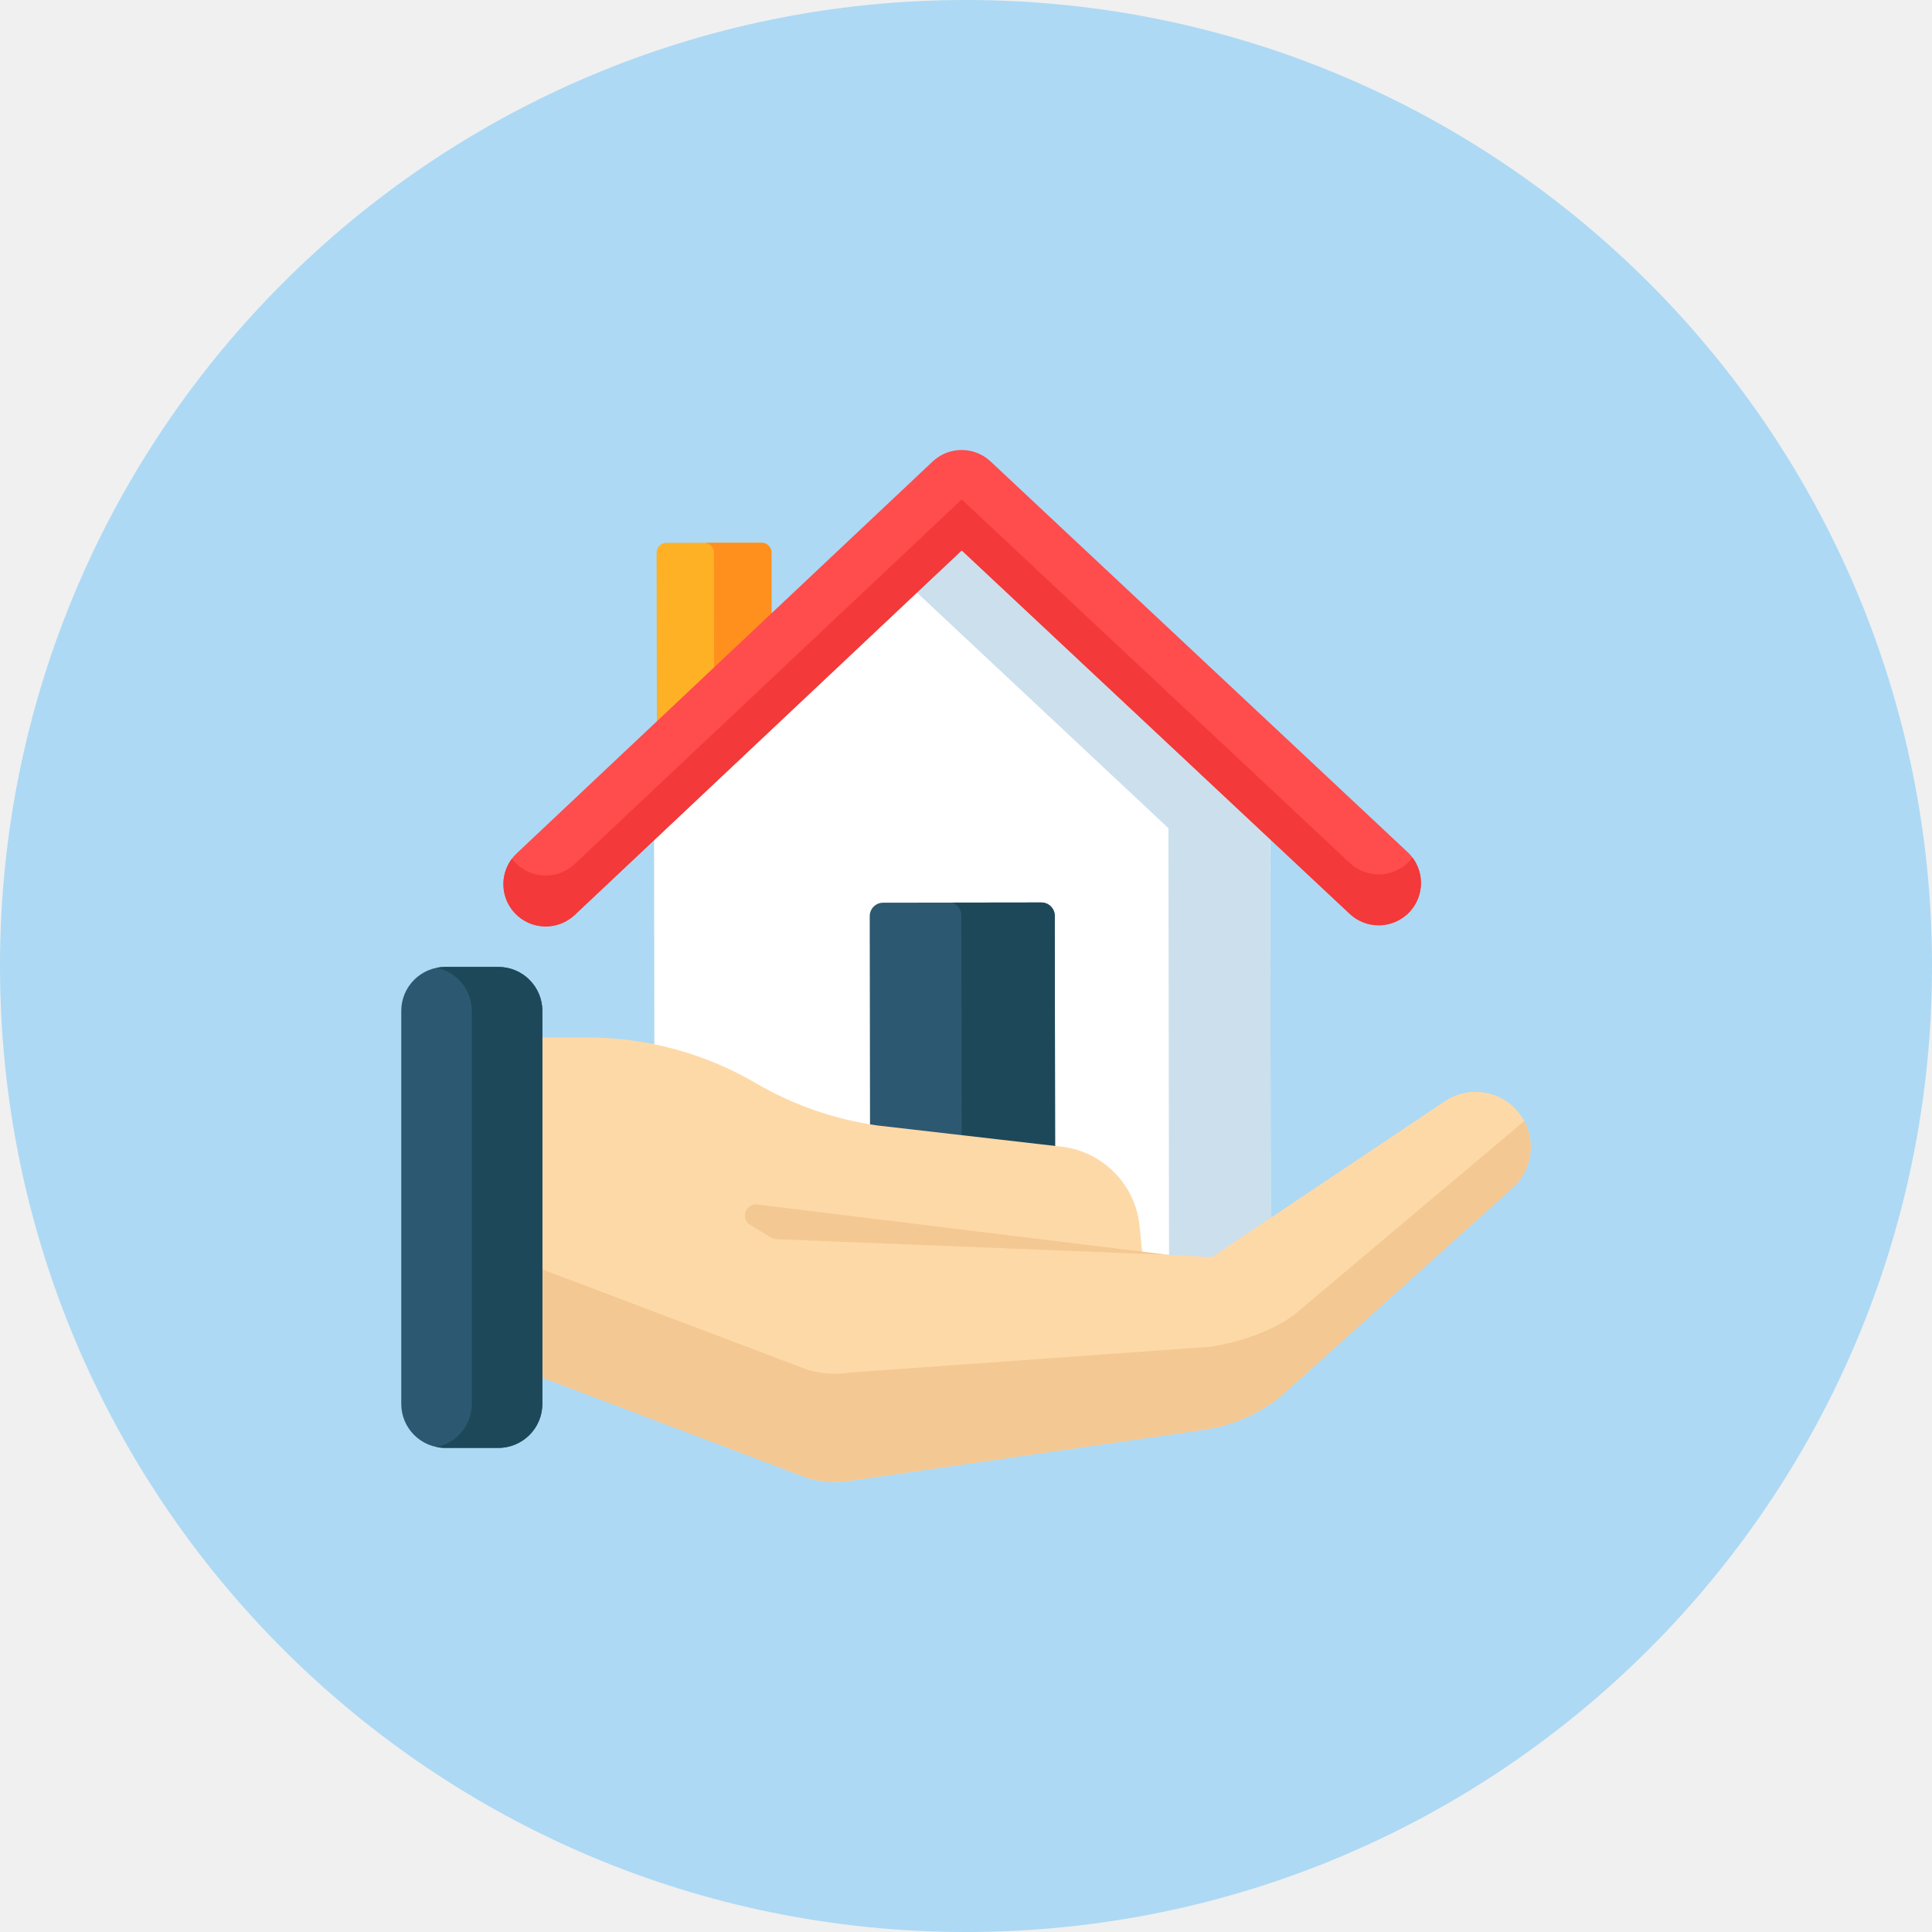
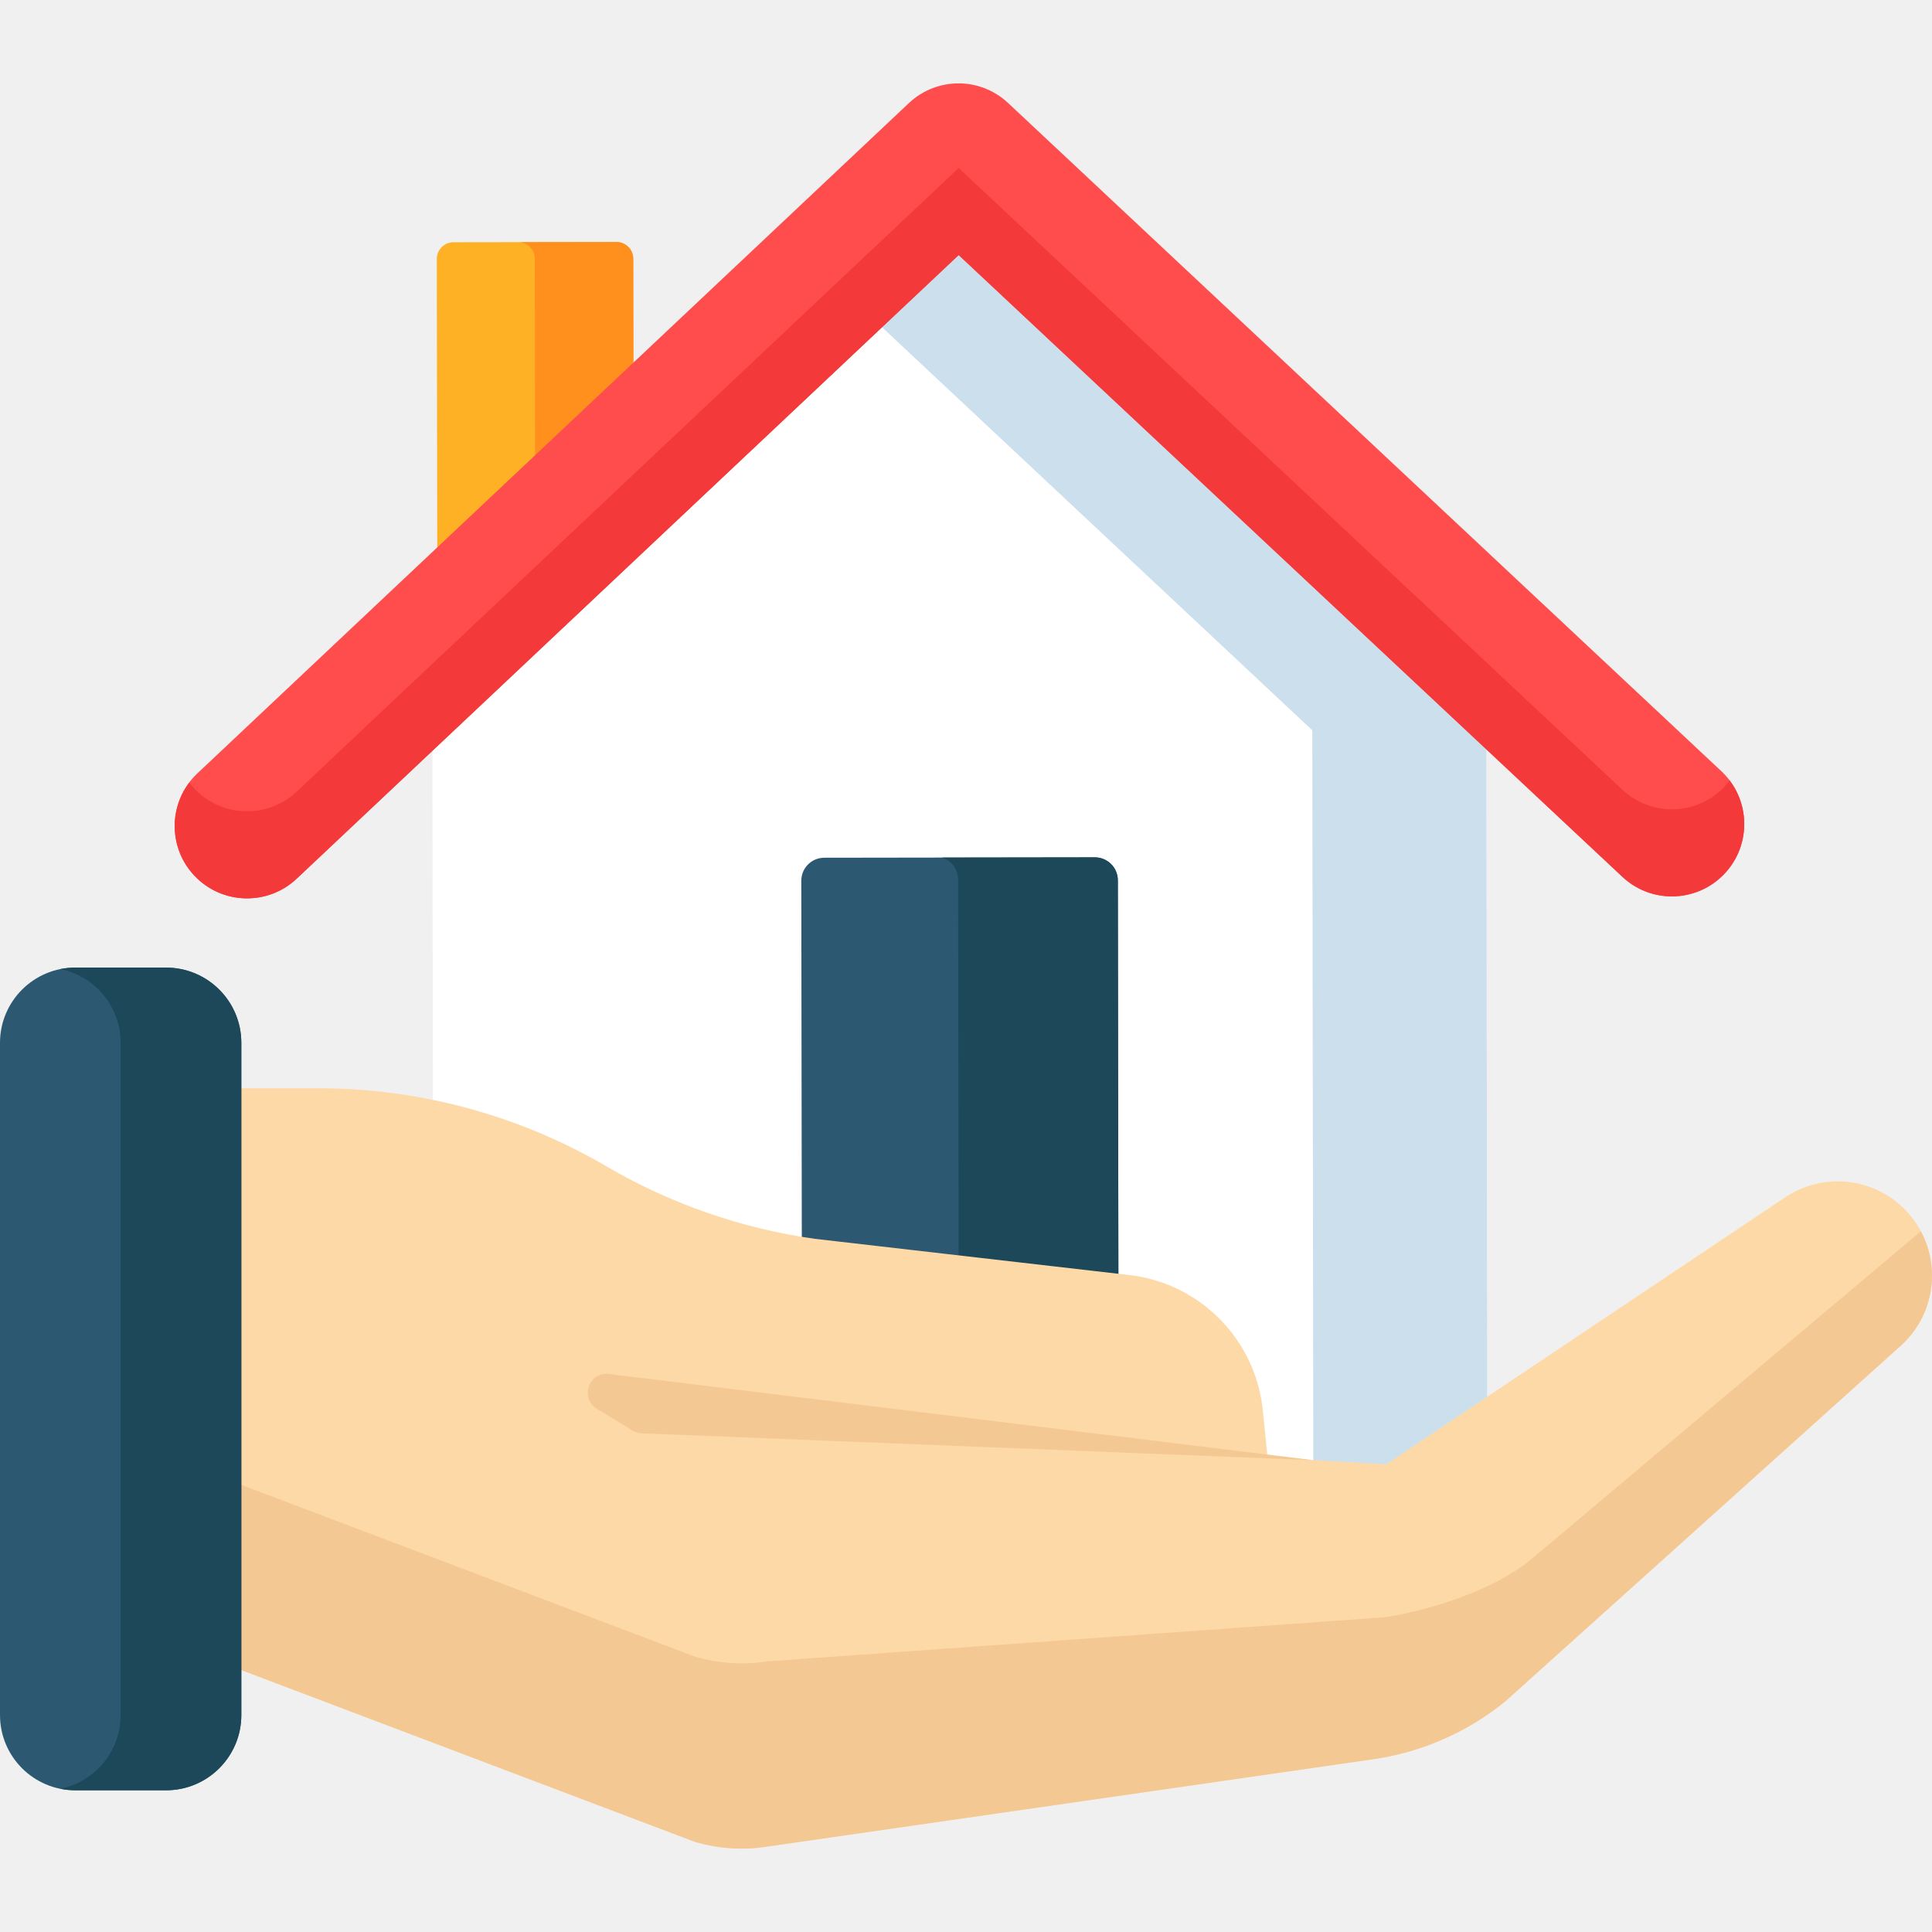
- <svg xmlns="http://www.w3.org/2000/svg" width="130" height="130" viewBox="0 0 130 130" fill="none">
-   <rect width="130" height="130" rx="65" fill="#ADD9F4" />
-   <path d="M51.931 50.202L44.203 50.213L44.182 37.189C44.181 36.825 44.476 36.529 44.84 36.529L51.25 36.52C51.614 36.519 51.91 36.814 51.91 37.178L51.931 50.202Z" fill="#FFB125" />
-   <path d="M51.911 37.178C51.91 36.814 51.614 36.519 51.25 36.52L47.429 36.525C47.767 36.552 48.035 36.833 48.036 37.178L48.057 50.202L44.203 50.208V50.213L51.932 50.202L51.911 37.178Z" fill="#FF901D" />
-   <path d="M64.712 36.284L44.009 55.786L44.05 85.435C44.051 86.217 44.686 86.85 45.468 86.849L84.096 86.795C84.878 86.794 85.511 86.159 85.51 85.377L85.469 55.728L64.712 36.284Z" fill="white" />
-   <path d="M85.469 55.728L64.712 36.284L61.298 39.499L78.622 55.728L78.663 85.377C78.664 86.159 78.031 86.794 77.249 86.795H84.096C84.878 86.794 85.511 86.159 85.51 85.377L85.469 55.728Z" fill="#CCDFED" />
-   <path d="M92.771 62.261C92.072 62.263 91.372 62.008 90.822 61.492L64.712 37.033L38.67 61.565C37.526 62.643 35.724 62.589 34.646 61.445C33.568 60.3 33.621 58.499 34.766 57.421L62.754 31.055C63.848 30.024 65.555 30.021 66.653 31.049L94.714 57.337C95.862 58.412 95.921 60.213 94.845 61.361C94.286 61.958 93.53 62.26 92.771 62.261Z" fill="#FF4C4C" />
-   <path d="M94.846 57.937C94.286 58.534 93.53 58.836 92.772 58.837C92.073 58.838 91.372 58.584 90.822 58.068L64.712 33.609L38.671 58.141C37.526 59.219 35.724 59.165 34.646 58.021C34.574 57.944 34.508 57.864 34.446 57.782C33.626 58.87 33.681 60.42 34.646 61.445C35.724 62.589 37.526 62.643 38.671 61.565L64.712 37.033L90.822 61.492C91.372 62.008 92.073 62.263 92.772 62.262C93.53 62.261 94.286 61.958 94.846 61.361C95.806 60.336 95.859 58.789 95.041 57.704C94.981 57.784 94.916 57.862 94.846 57.937Z" fill="#F33939" />
-   <path d="M70.067 60.726L59.424 60.741C58.925 60.741 58.521 61.147 58.522 61.646L58.557 86.831L71.008 86.814L70.972 61.629C70.972 61.129 70.566 60.725 70.067 60.726Z" fill="#2D5871" />
-   <path d="M70.973 61.629C70.972 61.129 70.567 60.725 70.068 60.726L64.055 60.734C64.421 60.849 64.688 61.191 64.689 61.596L64.724 86.822L71.008 86.813L70.973 61.629Z" fill="#1D4859" />
-   <path d="M97.223 74.101L81.537 84.599L76.862 84.337L76.679 82.497C76.406 79.758 74.297 77.559 71.572 77.174L59.046 75.731C56.157 75.323 53.375 74.354 50.856 72.881C47.417 70.869 43.504 69.809 39.52 69.809H30.489V90.423L54.357 99.461C55.259 99.716 56.207 99.792 57.133 99.646C57.138 99.645 57.144 99.644 57.149 99.643L81.179 96.18C83.03 95.884 84.77 95.104 86.223 93.919L101.754 79.951C103.148 78.714 103.406 76.634 102.357 75.093C101.21 73.407 98.916 72.964 97.223 74.101Z" fill="#FED9A8" />
-   <path d="M102.562 75.435L87.211 88.357C85.758 89.542 83.343 90.322 81.492 90.617L57.149 92.357C57.144 92.358 57.138 92.359 57.133 92.36C56.207 92.506 55.259 92.43 54.358 92.175L30.489 83.137V90.423L54.357 99.462C54.808 99.589 55.271 99.672 55.736 99.704C55.852 99.712 55.969 99.717 56.086 99.719C56.435 99.725 56.785 99.701 57.133 99.646C57.138 99.645 57.144 99.644 57.149 99.644L81.179 96.18C81.757 96.087 82.325 95.948 82.876 95.763C82.987 95.726 83.096 95.688 83.205 95.647C83.75 95.445 84.277 95.198 84.782 94.909C84.883 94.852 84.983 94.792 85.082 94.731C85.479 94.487 85.86 94.216 86.223 93.919L101.754 79.951C103.047 78.803 103.361 76.93 102.562 75.435Z" fill="#F4C892" />
-   <path d="M78.682 84.442L52.24 83.384C52.114 83.379 51.991 83.342 51.883 83.276L50.479 82.421C49.796 82.005 50.162 80.951 50.956 81.048L78.682 84.442Z" fill="#F4C892" />
-   <path d="M33.533 97.425H29.96C28.325 97.425 27 96.1 27 94.465V68.023C27 66.388 28.325 65.063 29.96 65.063H33.533C35.168 65.063 36.493 66.388 36.493 68.023V94.465C36.493 96.1 35.168 97.425 33.533 97.425Z" fill="#2D5871" />
-   <path d="M33.533 65.063H29.96C29.759 65.063 29.563 65.083 29.373 65.121C30.727 65.394 31.746 66.589 31.746 68.023V94.465C31.746 95.899 30.727 97.094 29.373 97.366C29.563 97.404 29.759 97.425 29.96 97.425H33.533C35.168 97.425 36.493 96.1 36.493 94.465V68.023C36.493 66.388 35.168 65.063 33.533 65.063Z" fill="#1D4859" />
+ <svg xmlns="http://www.w3.org/2000/svg" width="76" height="76" viewBox="0 0 76 76" fill="none">
+   <path d="M24.931 23.202L17.203 23.213L17.182 10.189C17.181 9.825 17.476 9.529 17.84 9.529L24.25 9.52C24.614 9.519 24.91 9.814 24.91 10.178L24.931 23.202Z" fill="#FFB125" />
+   <path d="M24.911 10.178C24.91 9.814 24.614 9.519 24.25 9.52L20.429 9.525C20.767 9.552 21.035 9.833 21.036 10.178L21.057 23.202L17.203 23.208V23.213L24.932 23.202L24.911 10.178Z" fill="#FF901D" />
+   <path d="M37.712 9.284L17.009 28.786L17.05 58.435C17.051 59.217 17.686 59.85 18.468 59.849L57.096 59.795C57.878 59.794 58.511 59.159 58.51 58.377L58.469 28.728L37.712 9.284Z" fill="white" />
+   <path d="M58.469 28.728L37.712 9.284L34.298 12.499L51.622 28.728L51.663 58.377C51.664 59.159 51.031 59.794 50.249 59.795H57.096C57.878 59.794 58.511 59.159 58.51 58.377L58.469 28.728Z" fill="#CCDFED" />
+   <path d="M65.771 35.261C65.072 35.263 64.372 35.008 63.822 34.492L37.712 10.033L11.67 34.565C10.526 35.643 8.724 35.589 7.646 34.445C6.568 33.3 6.621 31.499 7.766 30.421L35.754 4.055C36.848 3.024 38.555 3.022 39.653 4.049L67.714 30.337C68.862 31.412 68.921 33.213 67.845 34.361C67.286 34.958 66.53 35.26 65.771 35.261Z" fill="#FF4C4C" />
+   <path d="M67.846 30.937C67.286 31.534 66.53 31.836 65.772 31.837C65.073 31.838 64.372 31.584 63.822 31.068L37.712 6.609L11.671 31.141C10.526 32.219 8.724 32.165 7.646 31.021C7.574 30.944 7.508 30.864 7.446 30.782C6.626 31.87 6.681 33.42 7.646 34.445C8.724 35.589 10.526 35.643 11.671 34.565L37.712 10.033L63.822 34.492C64.372 35.008 65.073 35.263 65.772 35.262C66.53 35.261 67.286 34.958 67.846 34.361C68.806 33.336 68.859 31.789 68.041 30.704C67.981 30.784 67.916 30.862 67.846 30.937Z" fill="#F33939" />
+   <path d="M43.067 33.726L32.424 33.741C31.925 33.741 31.521 34.147 31.521 34.646L31.557 59.831L44.008 59.813L43.972 34.629C43.972 34.129 43.566 33.725 43.067 33.726Z" fill="#2D5871" />
+   <path d="M43.973 34.629C43.972 34.129 43.567 33.725 43.068 33.726L37.055 33.734C37.422 33.849 37.688 34.191 37.689 34.596L37.724 59.822L44.008 59.813L43.973 34.629Z" fill="#1D4859" />
+   <path d="M70.223 47.101L54.537 57.599L49.862 57.337L49.679 55.497C49.406 52.758 47.297 50.559 44.572 50.174L32.046 48.731C29.157 48.323 26.375 47.354 23.856 45.881C20.417 43.869 16.504 42.809 12.52 42.809H3.489V63.423L27.357 72.461C28.259 72.716 29.207 72.792 30.133 72.646C30.138 72.645 30.144 72.644 30.149 72.643L54.179 69.18C56.03 68.884 57.77 68.104 59.223 66.919L74.754 52.951C76.147 51.714 76.406 49.634 75.357 48.093C74.21 46.407 71.916 45.964 70.223 47.101Z" fill="#FED9A8" />
+   <path d="M75.562 48.435L60.211 61.357C58.758 62.542 56.343 63.322 54.492 63.617L30.149 65.357C30.144 65.358 30.138 65.359 30.133 65.36C29.207 65.506 28.259 65.43 27.358 65.175L3.489 56.137V63.423L27.357 72.462C27.808 72.589 28.271 72.672 28.736 72.704C28.852 72.712 28.969 72.717 29.085 72.719C29.435 72.725 29.785 72.701 30.133 72.646C30.138 72.645 30.144 72.644 30.149 72.644L54.179 69.18C54.757 69.087 55.325 68.948 55.876 68.763C55.987 68.726 56.096 68.688 56.205 68.647C56.75 68.445 57.277 68.198 57.782 67.909C57.883 67.852 57.983 67.792 58.082 67.731C58.479 67.487 58.86 67.216 59.223 66.919L74.754 52.951C76.047 51.803 76.361 49.931 75.562 48.435Z" fill="#F4C892" />
+   <path d="M51.682 57.442L25.24 56.384C25.114 56.379 24.991 56.342 24.884 56.276L23.479 55.421C22.796 55.005 23.162 53.951 23.956 54.048L51.682 57.442Z" fill="#F4C892" />
+   <path d="M6.533 70.425H2.96C1.325 70.425 0 69.1 0 67.465V41.023C0 39.388 1.325 38.063 2.96 38.063H6.533C8.168 38.063 9.493 39.388 9.493 41.023V67.465C9.493 69.1 8.168 70.425 6.533 70.425Z" fill="#2D5871" />
+   <path d="M6.533 38.063H2.96C2.759 38.063 2.563 38.083 2.373 38.121C3.727 38.394 4.746 39.589 4.746 41.023V67.465C4.746 68.899 3.727 70.094 2.373 70.366C2.563 70.404 2.759 70.425 2.96 70.425H6.533C8.168 70.425 9.493 69.1 9.493 67.465V41.023C9.493 39.388 8.168 38.063 6.533 38.063Z" fill="#1D4859" />
</svg>
